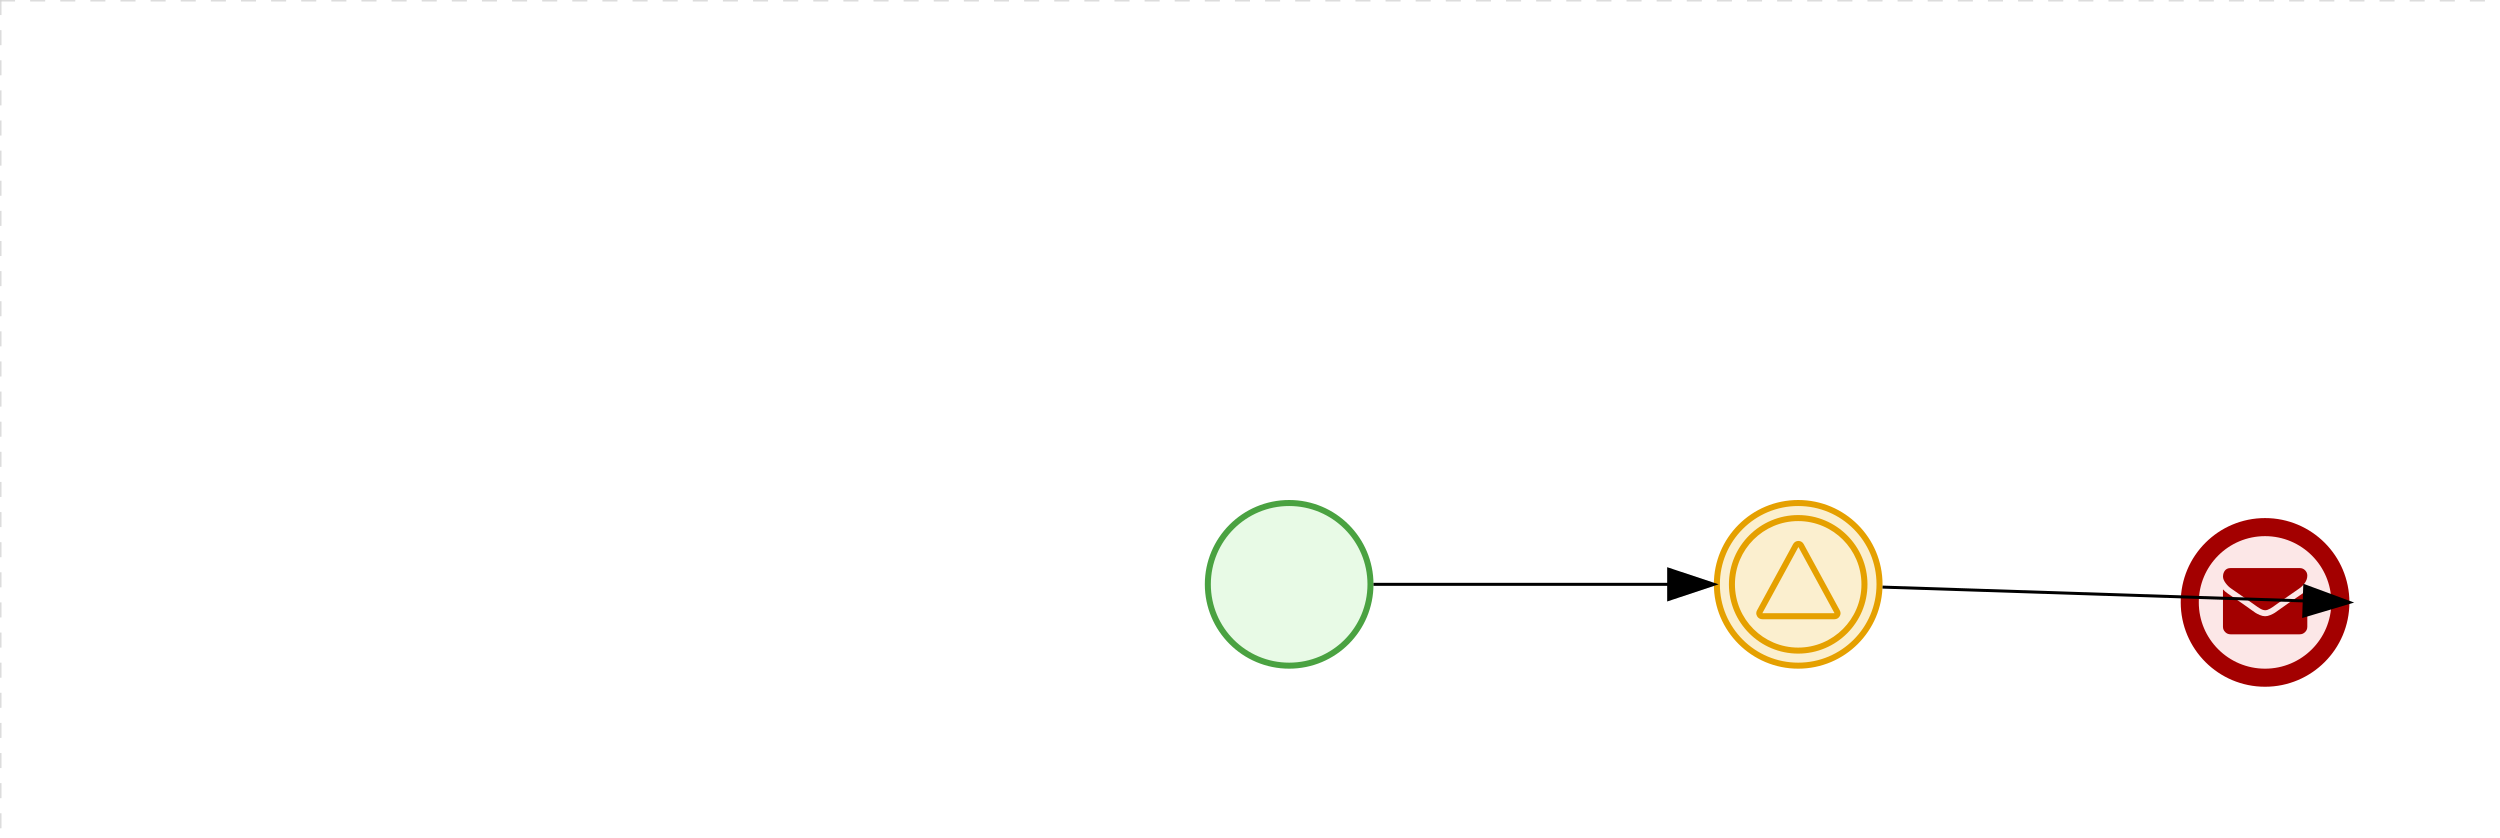
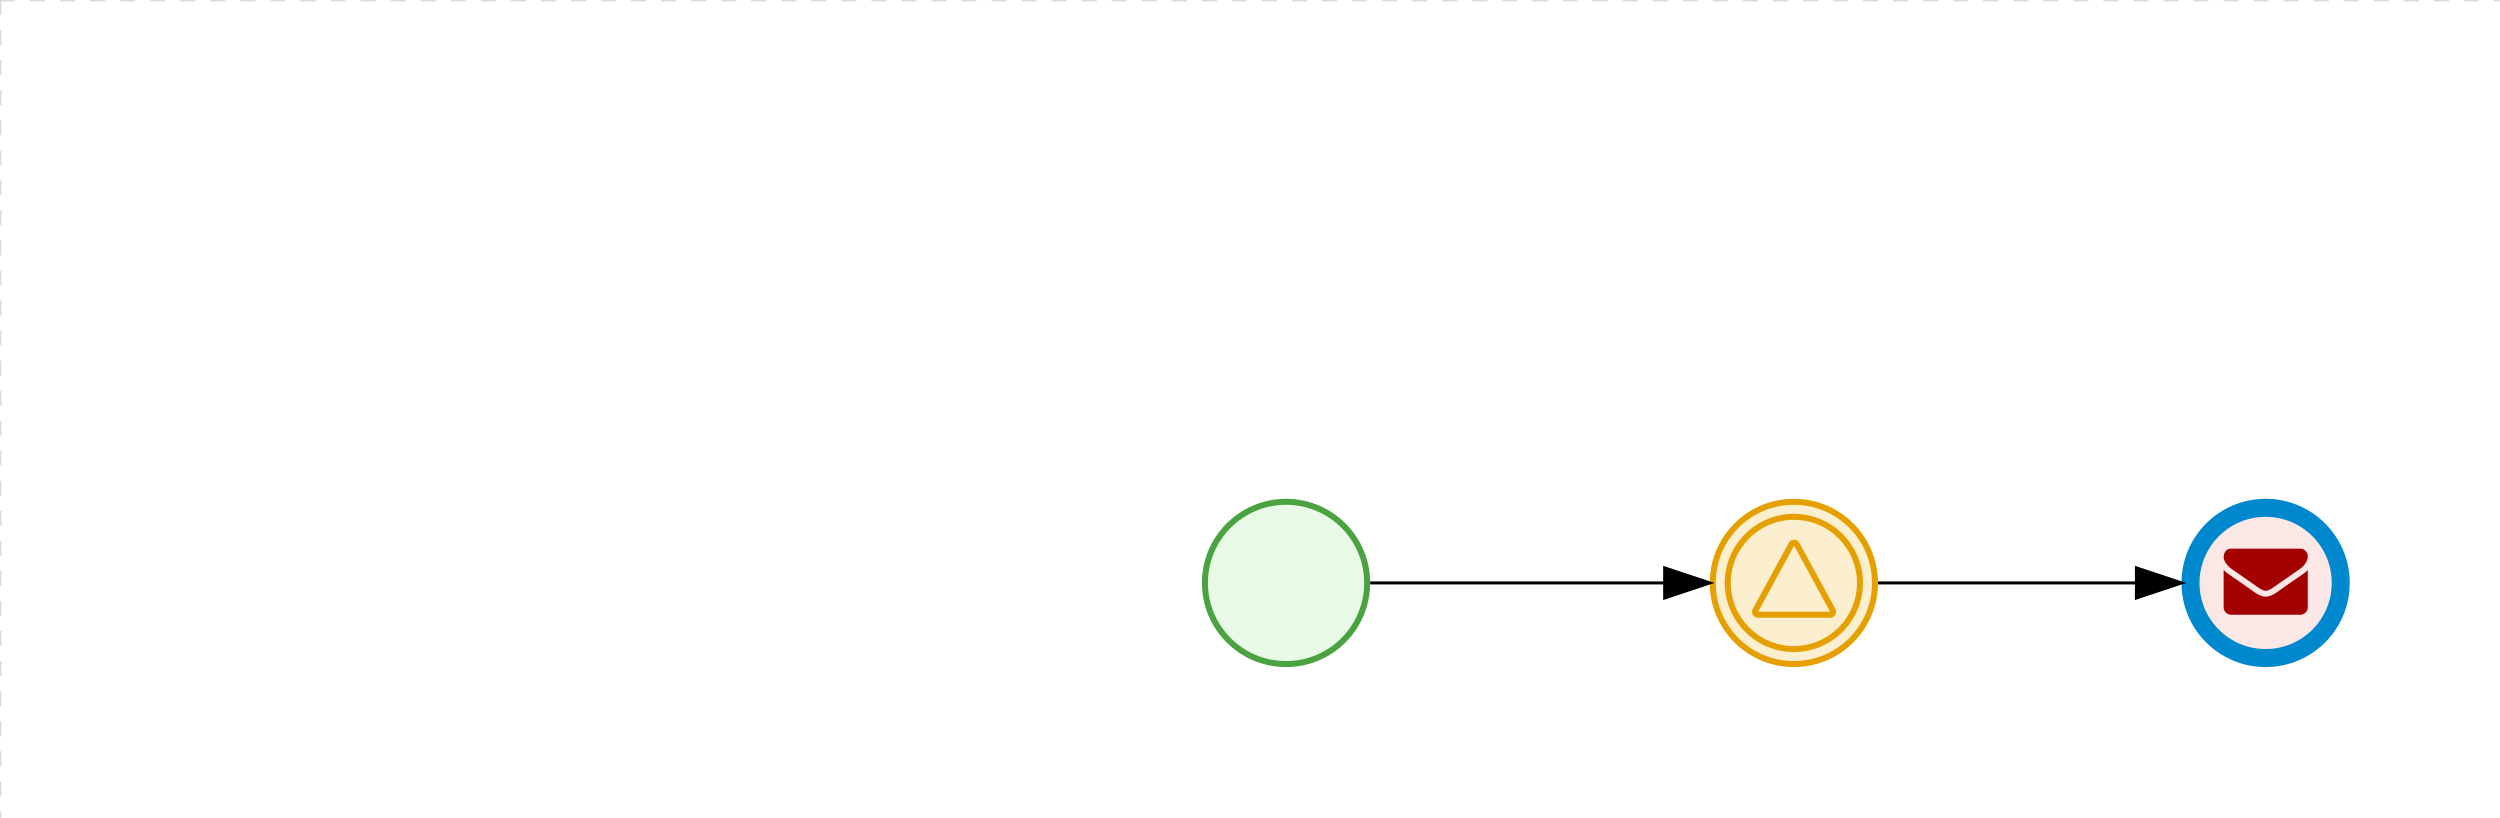
- <svg xmlns="http://www.w3.org/2000/svg" version="1.1" width="830" height="278" viewBox="0 0 830 278">
+ <svg xmlns="http://www.w3.org/2000/svg" version="1.1" width="832" height="272" viewBox="0 0 832 272">
  <defs />
  <g transform="matrix(1,0,0,1,0,0)">
    <g>
      <g>
        <g>
          <path fill="none" stroke="#d3d3d3" paint-order="fill stroke markers" d=" M 0 0 L 1200 0" stroke-miterlimit="10" stroke-opacity="0.8" stroke-dasharray="5" />
        </g>
        <g>
          <path fill="none" stroke="#d3d3d3" paint-order="fill stroke markers" d=" M 0 0 L 0 800" stroke-miterlimit="10" stroke-opacity="0.8" stroke-dasharray="5" />
        </g>
      </g>
      <g id="_6A376464-E617-4112-BA6D-5F104B43ED1E" bpmn2nodeid="_6A376464-E617-4112-BA6D-5F104B43ED1E" transform="matrix(1,0,0,1,400,166)">
        <g>
          <path fill="none" stroke="none" />
        </g>
        <g transform="matrix(0.125,0,0,0.125,0,0)">
          <g transform="matrix(1,0,0,1,0,0)">
            <path fill="#e8fae6" stroke="none" id="_6A376464-E617-4112-BA6D-5F104B43ED1E?shapeType=BACKGROUND" paint-order="stroke fill markers" d=" M 0 0 M 444 224 C 444 263.9 434.2 300.8 414.4 334.5 C 394.7 368.2 368 394.9 334.4 414.5 C 300.8 434.1 263.9 444 224 444 C 184.1 444 147.2 434.2 113.5 414.4 C 79.8 394.7 53.1 368 33.5 334.4 C 13.9 300.8 4 263.9 4 224 C 4 184.1 13.8 147.2 33.6 113.5 C 53.4 79.8 80.1 53.1 113.6 33.5 C 147.1 13.9 184.1 4 224 4 C 263.9 4 300.8 13.8 334.5 33.6 C 368.2 53.4 394.9 80.1 414.5 113.6 C 434.1 147.1 444 184.1 444 224 Z" />
          </g>
          <g>
            <g transform="matrix(1,0,0,1,0,0)">
              <g transform="matrix(1,0,0,1,0,0)">
                <path fill="#4aa241" stroke="none" id="_6A376464-E617-4112-BA6D-5F104B43ED1E?shapeType=BORDER&amp;renderType=FILL" paint-order="stroke fill markers" d=" M 0 0 M 224 0 C 100.3 0 0 100.3 0 224 C 0 347.7 100.3 448 224 448 C 347.7 448 448 347.7 448 224 C 448 100.3 347.7 0 224 0 Z M 0 0 M 224 432 C 109.1 432 16 338.9 16 224 C 16 109.1 109.1 16 224 16 C 338.9 16 432 109.1 432 224 C 432 338.9 338.9 432 224 432 Z" />
              </g>
            </g>
          </g>
        </g>
        <g transform="matrix(1,0,0,1,28,61)" />
      </g>
      <g transform="matrix(1,0,0,1,400,166)" />
-       <g id="_F6D31CB6-840C-4A6C-8627-172FEC14966F" bpmn2nodeid="_F6D31CB6-840C-4A6C-8627-172FEC14966F" transform="matrix(1,0,0,1,724,172)">
-         <g>
-           <path fill="none" stroke="none" />
-         </g>
-         <g transform="matrix(0.125,0,0,0.125,0,0)">
-           <g transform="matrix(1,0,0,1,0,0)">
-             <path fill="#fce7e7" stroke="none" id="_F6D31CB6-840C-4A6C-8627-172FEC14966F?shapeType=BACKGROUND" paint-order="stroke fill markers" d=" M 0 0 M 444 224 C 444 263.9 434.2 300.8 414.4 334.5 C 394.7 368.2 368 394.9 334.4 414.5 C 300.8 434.1 263.9 444 224 444 C 184.1 444 147.2 434.2 113.5 414.4 C 79.8 394.7 53.1 368 33.5 334.4 C 13.9 300.8 4 263.9 4 224 C 4 184.1 13.8 147.2 33.6 113.5 C 53.4 79.8 80.1 53.1 113.6 33.5 C 147.1 13.9 184.1 4 224 4 C 263.9 4 300.8 13.8 334.5 33.6 C 368.2 53.4 394.9 80.1 414.5 113.6 C 434.1 147.1 444 184.1 444 224 Z" />
-           </g>
-           <g>
-             <g transform="matrix(1,0,0,1,0,0)">
-               <g transform="matrix(1,0,0,1,0,0)">
-                 <path fill="rgb(163,0,0)" stroke="none" id="_F6D31CB6-840C-4A6C-8627-172FEC14966F?shapeType=BORDER&amp;renderType=FILL" paint-order="stroke fill markers" d=" M 0 0 M 224 0 C 100.3 0 0 100.3 0 224 C 0 347.7 100.3 448 224 448 C 347.7 448 448 347.7 448 224 C 448 100.3 347.7 0 224 0 Z M 0 0 M 224 400 C 126.8 400 48 321.2 48 224 C 48 126.8 126.8 48 224 48 C 321.2 48 400 126.8 400 224 C 400 321.2 321.2 400 224 400 Z" />
-               </g>
-             </g>
-           </g>
-           <g>
-             <g transform="matrix(1,0,0,1,0,0)">
-               <g transform="matrix(1,0,0,1,0,0)">
-                 <path fill="#a30000" stroke="none" id="_F6D31CB6-840C-4A6C-8627-172FEC14966Fundefined" paint-order="stroke fill markers" d=" M 0 0 M 336.2 189.4 L 336.2 288.7 C 336.2 294.2 334.3 298.9 330.3 302.8 C 326.4 306.7 321.7 308.7 316.2 308.7 L 132.2 308.7 C 126.7 308.7 122 306.7 118.1 302.8 C 114.2 298.9 112.2 294.2 112.2 288.7 L 112.2 189.4 C 115.9 193.5 120.1 197.1 124.8 200.3 C 155 220.8 175.7 235.2 186.9 243.4 C 191.7 246.9 195.5 249.6 198.5 251.6 C 201.4 253.5 205.4 255.5 210.3 257.6 C 215.2 259.7 219.8 260.7 224.1 260.7 L 224.3 260.7 C 228.5 260.7 233.1 259.7 238.1 257.6 C 243 255.5 247 253.5 249.9 251.6 C 252.8 249.7 256.7 246.9 261.5 243.4 C 275.6 233.2 296.4 218.8 323.7 200.3 C 328.5 197.1 332.6 193.4 336.2 189.4 Z M 0 0 M 336.2 152.7 C 336.2 159.3 334.2 165.6 330.1 171.6 C 326.1 177.6 321 182.7 314.9 187 C 283.5 208.8 264 222.3 256.4 227.6 C 255.6 228.2 253.8 229.4 251.1 231.4 C 248.4 233.4 246.2 235 244.3 236.2 C 242.4 237.4 240.4 238.8 237.8 240.3 C 235.2 241.8 232.9 242.9 230.6 243.7 C 228.3 244.5 226.2 244.8 224.4 244.8 L 224.2 244.8 C 222.3 244.8 220.2 244.4 218 243.7 C 215.8 243 213.3 241.8 210.8 240.3 C 208.2 238.8 206.1 237.4 204.3 236.2 C 202.5 235 200.2 233.4 197.5 231.4 C 194.8 229.4 193 228.2 192.2 227.6 C 184.6 222.3 173.7 214.7 159.4 204.8 C 145.1 194.9 136.6 189 133.8 187 C 128.6 183.5 123.7 178.7 119.2 172.6 C 114.7 166.5 112.3 160.8 112.3 155.5 C 112.3 149 114.1 143.6 117.5 139.3 C 120.9 135 125.9 132.8 132.3 132.8 L 316.3 132.8 C 321.7 132.8 326.4 134.7 330.4 138.7 C 334.2 142.6 336.2 147.2 336.2 152.7 Z" />
-               </g>
-             </g>
-           </g>
-         </g>
-         <g transform="matrix(1,0,0,1,28,61)" />
-       </g>
-       <g transform="matrix(1,0,0,1,724,172)" />
      <g id="_48376C92-6C24-4220-989B-C6D7786B1F43" bpmn2nodeid="_48376C92-6C24-4220-989B-C6D7786B1F43" transform="matrix(1,0,0,1,569,166)">
        <g>
          <path fill="none" stroke="none" />
        </g>
        <g transform="matrix(0.125,0,0,0.125,0,0)">
          <g transform="matrix(1,0,0,1,0,0)">
            <path fill="#fbefcf" stroke="none" id="_48376C92-6C24-4220-989B-C6D7786B1F43?shapeType=BACKGROUND" paint-order="stroke fill markers" d=" M 0 0 M 444 224 C 444 263.9 434.2 300.8 414.4 334.5 C 394.7 368.2 368 394.9 334.4 414.5 C 300.8 434.1 263.9 444 224 444 C 184.1 444 147.2 434.2 113.5 414.4 C 79.8 394.7 53.1 368 33.5 334.4 C 13.9 300.8 4 263.9 4 224 C 4 184.1 13.8 147.2 33.6 113.5 C 53.4 79.8 80.1 53.1 113.6 33.5 C 147.1 13.9 184.1 4 224 4 C 263.9 4 300.8 13.8 334.5 33.6 C 368.2 53.4 394.9 80.1 414.5 113.6 C 434.1 147.1 444 184.1 444 224 Z" />
          </g>
          <g>
            <g transform="matrix(1,0,0,1,0,0)">
              <g transform="matrix(1,0,0,1,0,0)">
                <path fill="rgb(229,160,0)" stroke="none" id="_48376C92-6C24-4220-989B-C6D7786B1F43?shapeType=BORDER&amp;renderType=FILL" paint-order="stroke fill markers" d=" M 0 0 M 224 408 C 122.5 408 40 325.5 40 224 C 40 122.5 122.5 40 224 40 C 325.5 40 408 122.5 408 224 C 408 325.5 325.5 408 224 408 Z M 0 0 M 224 56 C 131.4 56 56 131.4 56 224 C 56 316.6 131.4 392 224 392 C 316.6 392 392 316.6 392 224 C 392 131.4 316.6 56 224 56 Z M 0 0 M 224 16 C 252.1 16 279.3 21.5 305 32.3 C 329.8 42.8 352 57.8 371.1 76.9 C 390.2 96 405.2 118.3 415.7 143 C 426.5 168.6 432 195.9 432 224 C 432 252.1 426.5 279.3 415.7 305 C 405.2 329.8 390.2 352 371.1 371.1 C 352 390.2 329.7 405.2 305 415.7 C 279.4 426.5 252.1 432 224 432 C 195.9 432 168.7 426.5 143 415.7 C 118.2 405.2 96 390.2 76.9 371.1 C 57.8 352 42.8 329.7 32.3 305 C 21.5 279.3 16 252.1 16 224 C 16 195.9 21.5 168.7 32.3 143 C 42.8 118.2 57.8 96 76.9 76.9 C 96 57.8 118.3 42.8 143 32.3 C 168.7 21.5 195.9 16 224 16 M 224 0 C 100.3 0 0 100.3 0 224 C 0 347.7 100.3 448 224 448 C 347.7 448 448 347.7 448 224 C 448 100.3 347.7 0 224 0 L 224 0 Z" />
              </g>
            </g>
          </g>
          <g>
            <g transform="matrix(1,0,0,1,0,0)">
              <g transform="matrix(1,0,0,1,0,0)">
                <path fill="#e5a000" stroke="none" id="_48376C92-6C24-4220-989B-C6D7786B1F43undefined" paint-order="stroke fill markers" d=" M 0 0 M 224.6 124.8 L 320.5 300.7 L 128.8 300.7 L 224.6 124.8 M 224.6 108.7 C 221.7 108.7 219 109.5 216.5 110.9 C 214 112.3 212.1 114.5 210.6 117 L 114.7 293 C 111.8 298.2 111.9 303.5 114.9 308.8 C 116.3 311.2 118.2 313.2 120.7 314.6 C 123.1 316 125.8 316.7 128.7 316.7 L 320.5 316.7 C 323.4 316.7 325.9 316 328.4 314.6 C 330.9 313.2 332.8 311.3 334.2 308.8 C 337.3 303.6 337.3 298.3 334.4 293 L 238.5 117 C 237.1 114.4 235.2 112.4 232.7 110.9 C 230.2 109.4 227.5 108.7 224.6 108.7 L 224.6 108.7 Z" />
              </g>
            </g>
          </g>
        </g>
        <g transform="matrix(1,0,0,1,28,61)" />
      </g>
      <g id="_AFF33BC9-97D8-47C3-9134-02E69C68EF8D" bpmn2nodeid="_AFF33BC9-97D8-47C3-9134-02E69C68EF8D">
        <g>
          <path fill="none" stroke="#000000" paint-order="fill stroke markers" d=" M 456 194 L 554 194" stroke-miterlimit="10" stroke-dasharray="" />
        </g>
        <g transform="matrix(1,0,0,1,456,194)" />
        <g transform="matrix(6.123233995736766e-17,1,-1,6.123233995736766e-17,569,189)">
          <path fill="#000000" stroke="#000000" paint-order="fill stroke markers" d=" M 10 15 L 0 15 L 5 0 Z" stroke-miterlimit="10" stroke-dasharray="" />
        </g>
        <g transform="matrix(1,0,0,1,456,184)" />
      </g>
+       <g transform="matrix(1,0,0,1,569,166)" />
+       <g id="_F6D31CB6-840C-4A6C-8627-172FEC14966F" bpmn2nodeid="_F6D31CB6-840C-4A6C-8627-172FEC14966F" transform="matrix(1,0,0,1,726,166)">
+         <g>
+           <path fill="none" stroke="none" />
+         </g>
+         <g transform="matrix(0.125,0,0,0.125,0,0)">
+           <g transform="matrix(1,0,0,1,0,0)">
+             <path fill="#fce7e7" stroke="none" id="_F6D31CB6-840C-4A6C-8627-172FEC14966F?shapeType=BACKGROUND" paint-order="stroke fill markers" d=" M 0 0 M 444 224 C 444 263.9 434.2 300.8 414.4 334.5 C 394.7 368.2 368 394.9 334.4 414.5 C 300.8 434.1 263.9 444 224 444 C 184.1 444 147.2 434.2 113.5 414.4 C 79.8 394.7 53.1 368 33.5 334.4 C 13.9 300.8 4 263.9 4 224 C 4 184.1 13.8 147.2 33.6 113.5 C 53.4 79.8 80.1 53.1 113.6 33.5 C 147.1 13.9 184.1 4 224 4 C 263.9 4 300.8 13.8 334.5 33.6 C 368.2 53.4 394.9 80.1 414.5 113.6 C 434.1 147.1 444 184.1 444 224 Z" />
+           </g>
+           <g>
+             <g transform="matrix(1,0,0,1,0,0)">
+               <g transform="matrix(1,0,0,1,0,0)">
+                 <path fill="rgb(0,136,206)" stroke="none" id="_F6D31CB6-840C-4A6C-8627-172FEC14966F?shapeType=BORDER&amp;renderType=FILL" paint-order="stroke fill markers" d=" M 0 0 M 224 0 C 100.3 0 0 100.3 0 224 C 0 347.7 100.3 448 224 448 C 347.7 448 448 347.7 448 224 C 448 100.3 347.7 0 224 0 Z M 0 0 M 224 400 C 126.8 400 48 321.2 48 224 C 48 126.8 126.8 48 224 48 C 321.2 48 400 126.8 400 224 C 400 321.2 321.2 400 224 400 Z" />
+               </g>
+             </g>
+           </g>
+           <g>
+             <g transform="matrix(1,0,0,1,0,0)">
+               <g transform="matrix(1,0,0,1,0,0)">
+                 <path fill="#a30000" stroke="none" id="_F6D31CB6-840C-4A6C-8627-172FEC14966Fundefined" paint-order="stroke fill markers" d=" M 0 0 M 336.2 189.4 L 336.2 288.7 C 336.2 294.2 334.3 298.9 330.3 302.8 C 326.4 306.7 321.7 308.7 316.2 308.7 L 132.2 308.7 C 126.7 308.7 122 306.7 118.1 302.8 C 114.2 298.9 112.2 294.2 112.2 288.7 L 112.2 189.4 C 115.9 193.5 120.1 197.1 124.8 200.3 C 155 220.8 175.7 235.2 186.9 243.4 C 191.7 246.9 195.5 249.6 198.5 251.6 C 201.4 253.5 205.4 255.5 210.3 257.6 C 215.2 259.7 219.8 260.7 224.1 260.7 L 224.3 260.7 C 228.5 260.7 233.1 259.7 238.1 257.6 C 243 255.5 247 253.5 249.9 251.6 C 252.8 249.7 256.7 246.9 261.5 243.4 C 275.6 233.2 296.4 218.8 323.7 200.3 C 328.5 197.1 332.6 193.4 336.2 189.4 Z M 0 0 M 336.2 152.7 C 336.2 159.3 334.2 165.6 330.1 171.6 C 326.1 177.6 321 182.7 314.9 187 C 283.5 208.8 264 222.3 256.4 227.6 C 255.6 228.2 253.8 229.4 251.1 231.4 C 248.4 233.4 246.2 235 244.3 236.2 C 242.4 237.4 240.4 238.8 237.8 240.3 C 235.2 241.8 232.9 242.9 230.6 243.7 C 228.3 244.5 226.2 244.8 224.4 244.8 L 224.2 244.8 C 222.3 244.8 220.2 244.4 218 243.7 C 215.8 243 213.3 241.8 210.8 240.3 C 208.2 238.8 206.1 237.4 204.3 236.2 C 202.5 235 200.2 233.4 197.5 231.4 C 194.8 229.4 193 228.2 192.2 227.6 C 184.6 222.3 173.7 214.7 159.4 204.8 C 145.1 194.9 136.6 189 133.8 187 C 128.6 183.5 123.7 178.7 119.2 172.6 C 114.7 166.5 112.3 160.8 112.3 155.5 C 112.3 149 114.1 143.6 117.5 139.3 C 120.9 135 125.9 132.8 132.3 132.8 L 316.3 132.8 C 321.7 132.8 326.4 134.7 330.4 138.7 C 334.2 142.6 336.2 147.2 336.2 152.7 Z" />
+               </g>
+             </g>
+           </g>
+         </g>
+         <g transform="matrix(1,0,0,1,28,61)" />
+       </g>
      <g id="_12387F4A-7E0D-4603-99CC-C1119EF2F5A8" bpmn2nodeid="_12387F4A-7E0D-4603-99CC-C1119EF2F5A8">
        <g>
-           <path fill="none" stroke="rgb(0,0,0)" paint-order="fill stroke markers" d=" M 625 194.918 L 765.008 199.508" stroke-miterlimit="10" stroke-dasharray="" />
+           <path fill="none" stroke="rgb(0,0,0)" paint-order="fill stroke markers" d=" M 625 194 L 711 194" stroke-miterlimit="10" stroke-dasharray="" />
        </g>
-         <g transform="matrix(1,0,0,1,625,194.918)" />
-         <g transform="matrix(-0.03276928,0.9994629,-0.9994629,-0.03276928,780.1638,195.0027)">
+         <g transform="matrix(1,0,0,1,625,194)" />
+         <g transform="matrix(6.123233995736766e-17,1,-1,6.123233995736766e-17,726,189)">
          <path fill="rgb(0,0,0)" stroke="rgb(0,0,0)" paint-order="fill stroke markers" d=" M 10 15 L 0 15 L 5 0 Z" stroke-miterlimit="10" stroke-dasharray="" />
        </g>
-         <g transform="matrix(1,0,0,1,625.3277,187.4644)" />
+         <g transform="matrix(1,0,0,1,625,184)" />
      </g>
-       <g transform="matrix(1,0,0,1,569,166)" />
+       <g transform="matrix(1,0,0,1,726,166)" />
    </g>
  </g>
</svg>
